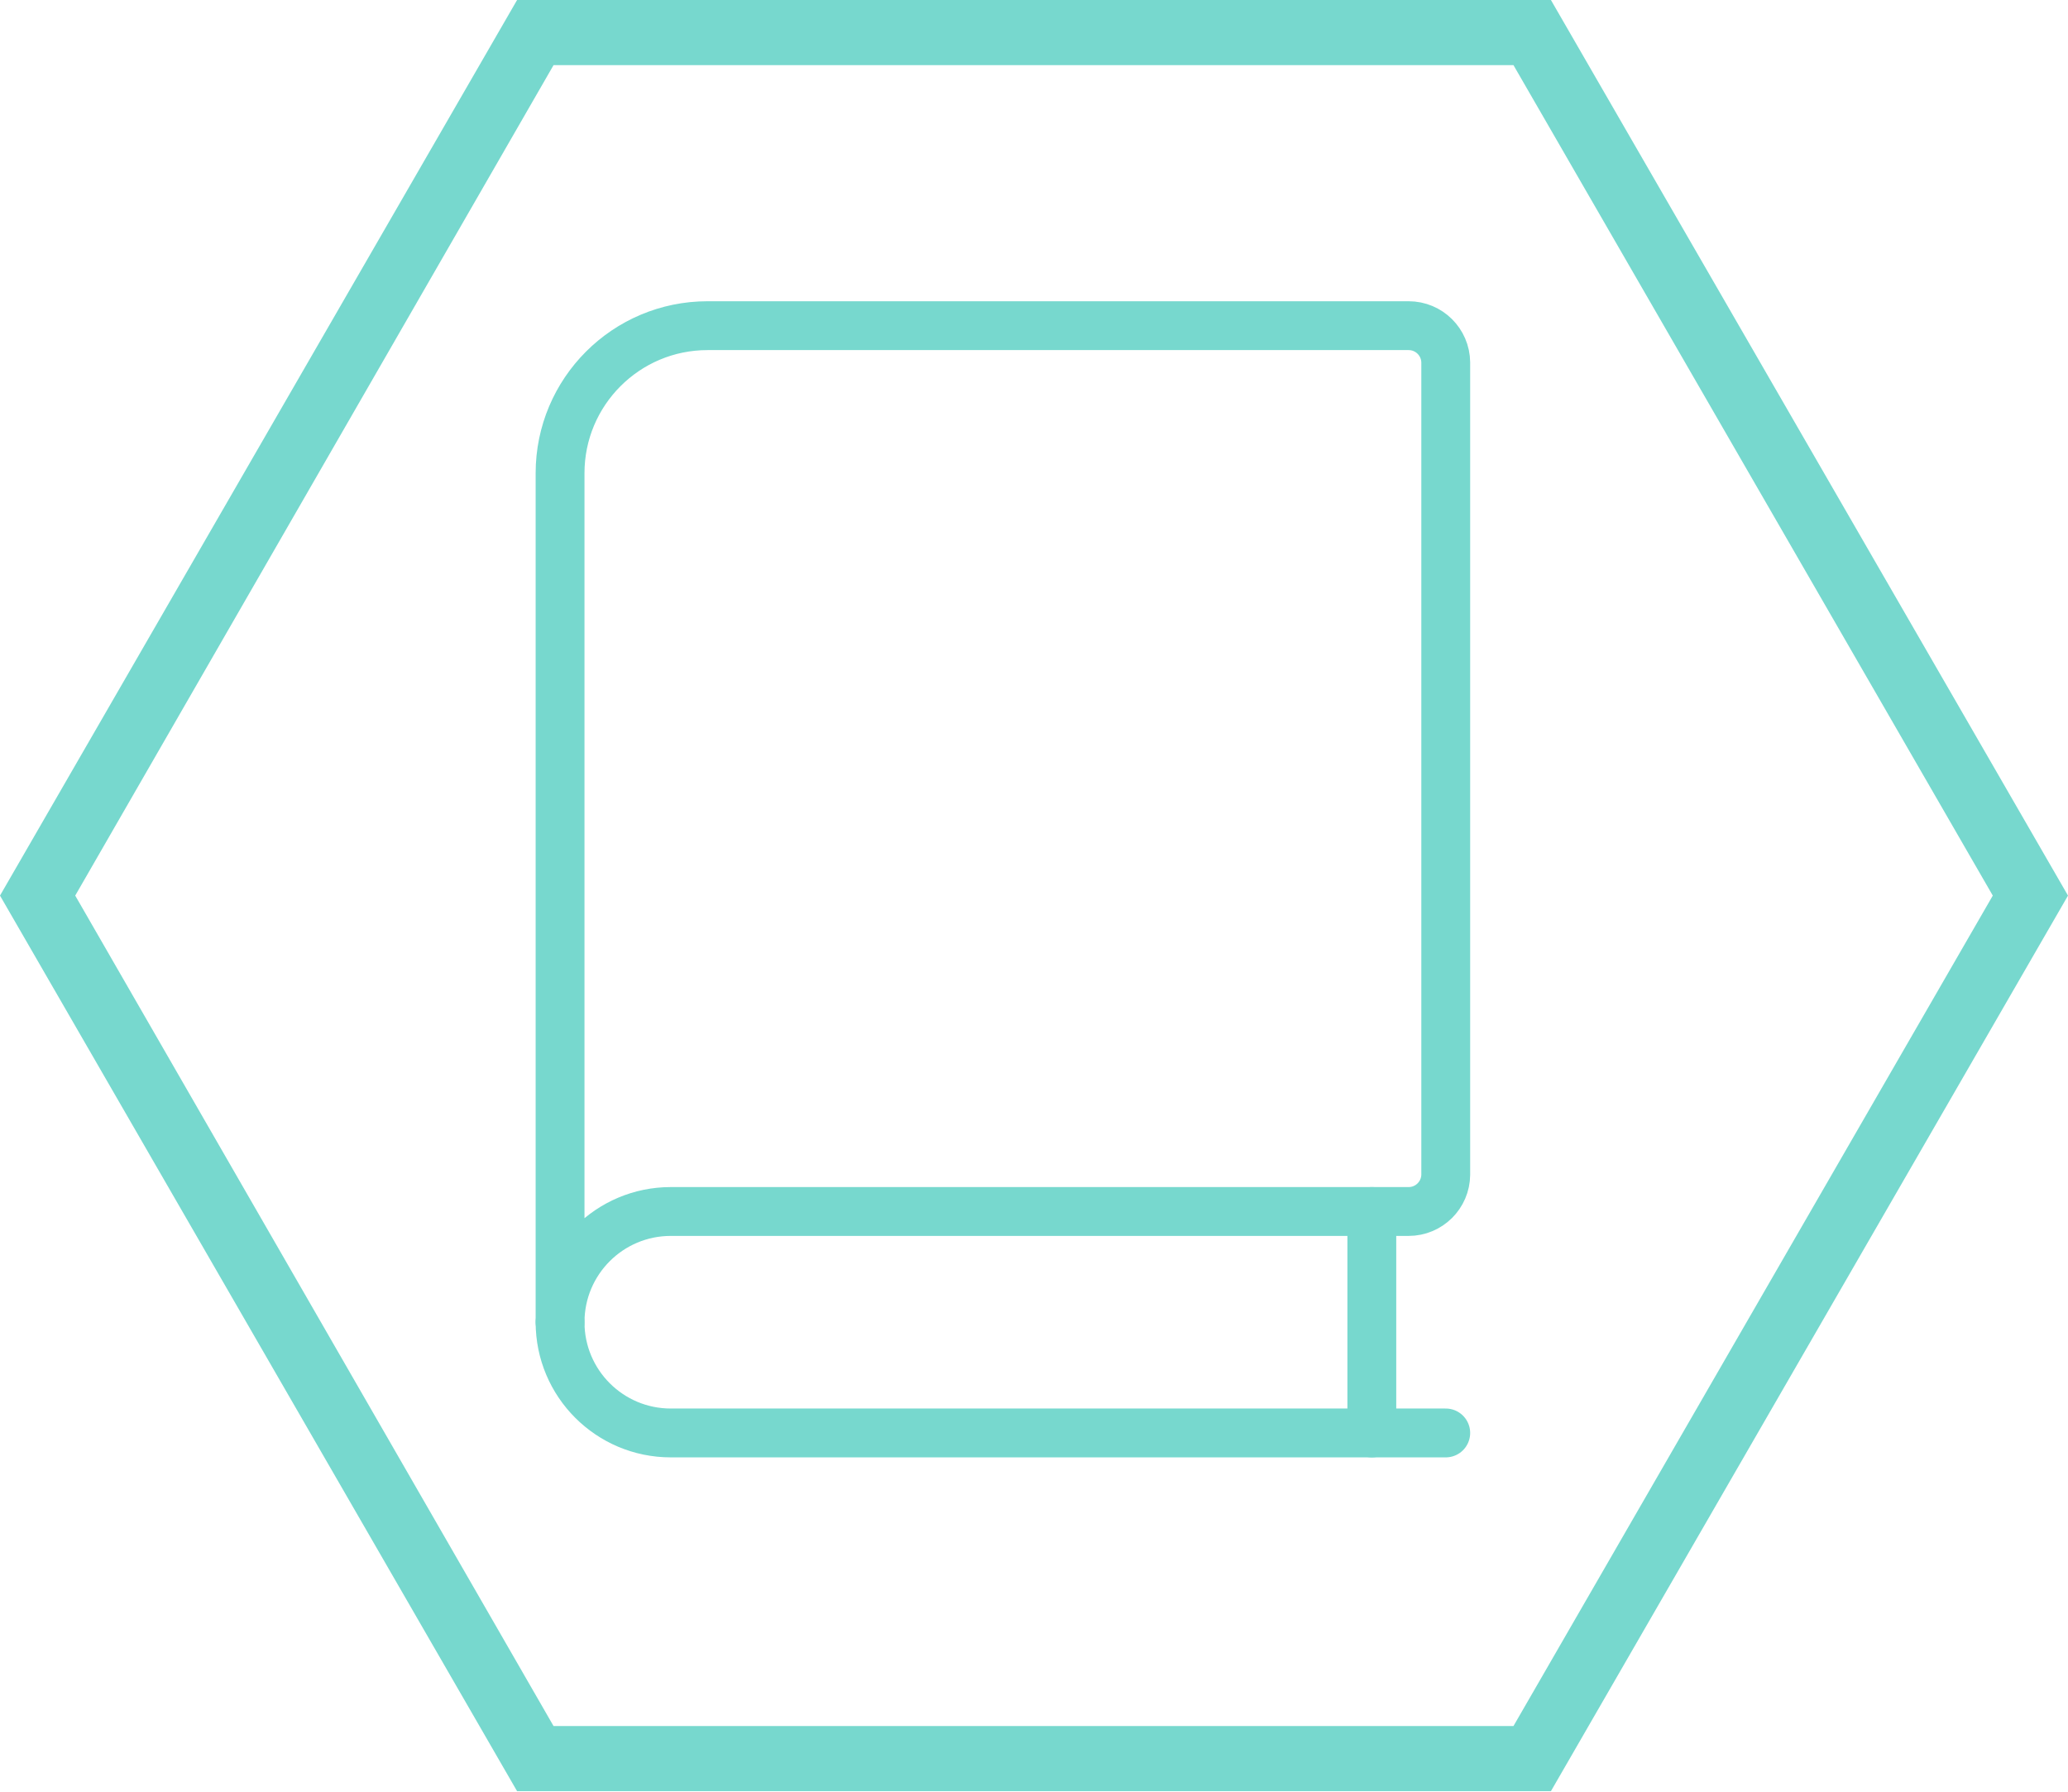
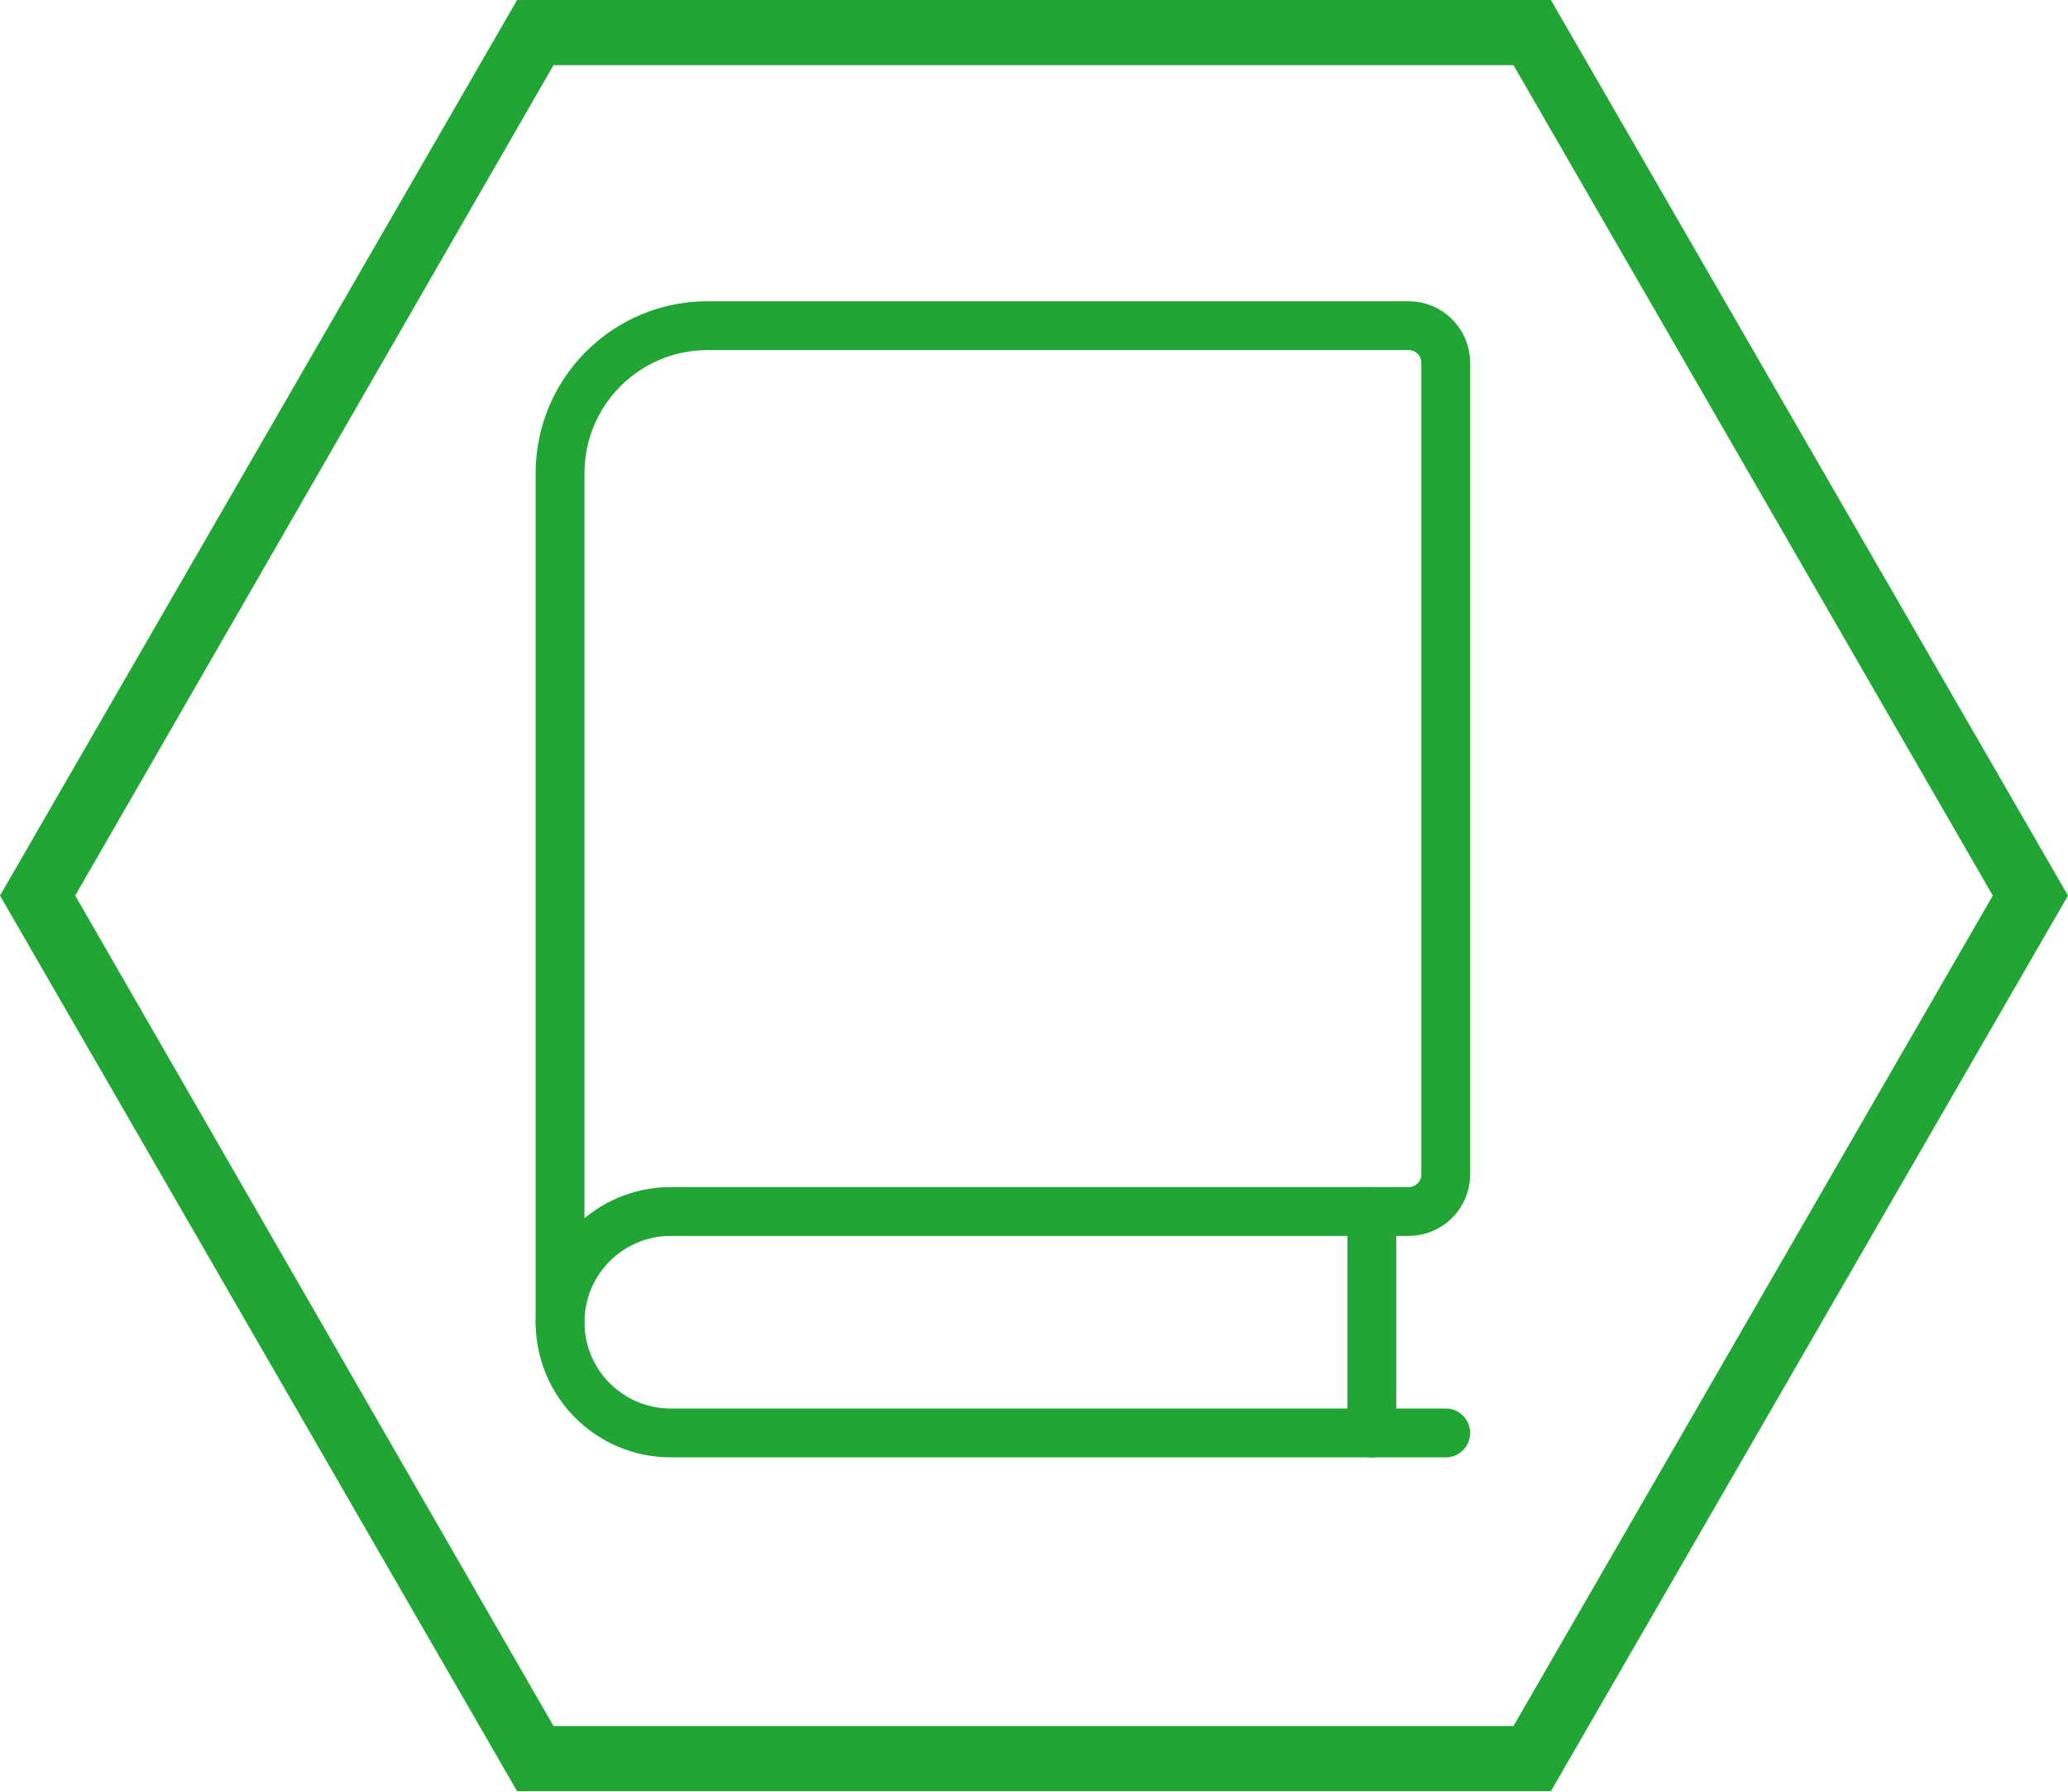
<svg xmlns="http://www.w3.org/2000/svg" viewBox="0 0 63.51 55">
  <defs>
-     <style>.cls-1{fill:#77d8ce;}.cls-2{fill:none;stroke:#77d8ce;stroke-linecap:round;stroke-linejoin:round;stroke-width:1.5px;}</style>
+     <style>.cls-1{fill:#21a635;}.cls-2{fill:none;stroke:#21a635;stroke-linecap:round;stroke-linejoin:round;stroke-width:1.5px;}</style>
  </defs>
  <g id="Comms_Hex_copy" data-name="Comms Hex copy">
    <path class="cls-1" d="M46.48,6,61.2,31.5,46.48,57H17L2.31,31.5,17,6H46.48m1.15-2H15.88L0,31.5,15.88,59H47.63L63.51,31.5,47.63,4Z" transform="translate(0 -4)" />
  </g>
  <g id="Book">
    <path class="cls-2" d="M44.4,48H20.6a3.4,3.4,0,0,1-3.4-3.4" transform="translate(0 -4)" />
    <path class="cls-2" d="M21.73,14a4.53,4.53,0,0,0-4.53,4.53V44.6a3.4,3.4,0,0,1,3.4-3.4H43.26a1.14,1.14,0,0,0,1.14-1.13V15.13A1.14,1.14,0,0,0,43.26,14Z" transform="translate(0 -4)" />
    <line class="cls-2" x1="42.13" y1="44" x2="42.13" y2="37.2" />
  </g>
</svg>
